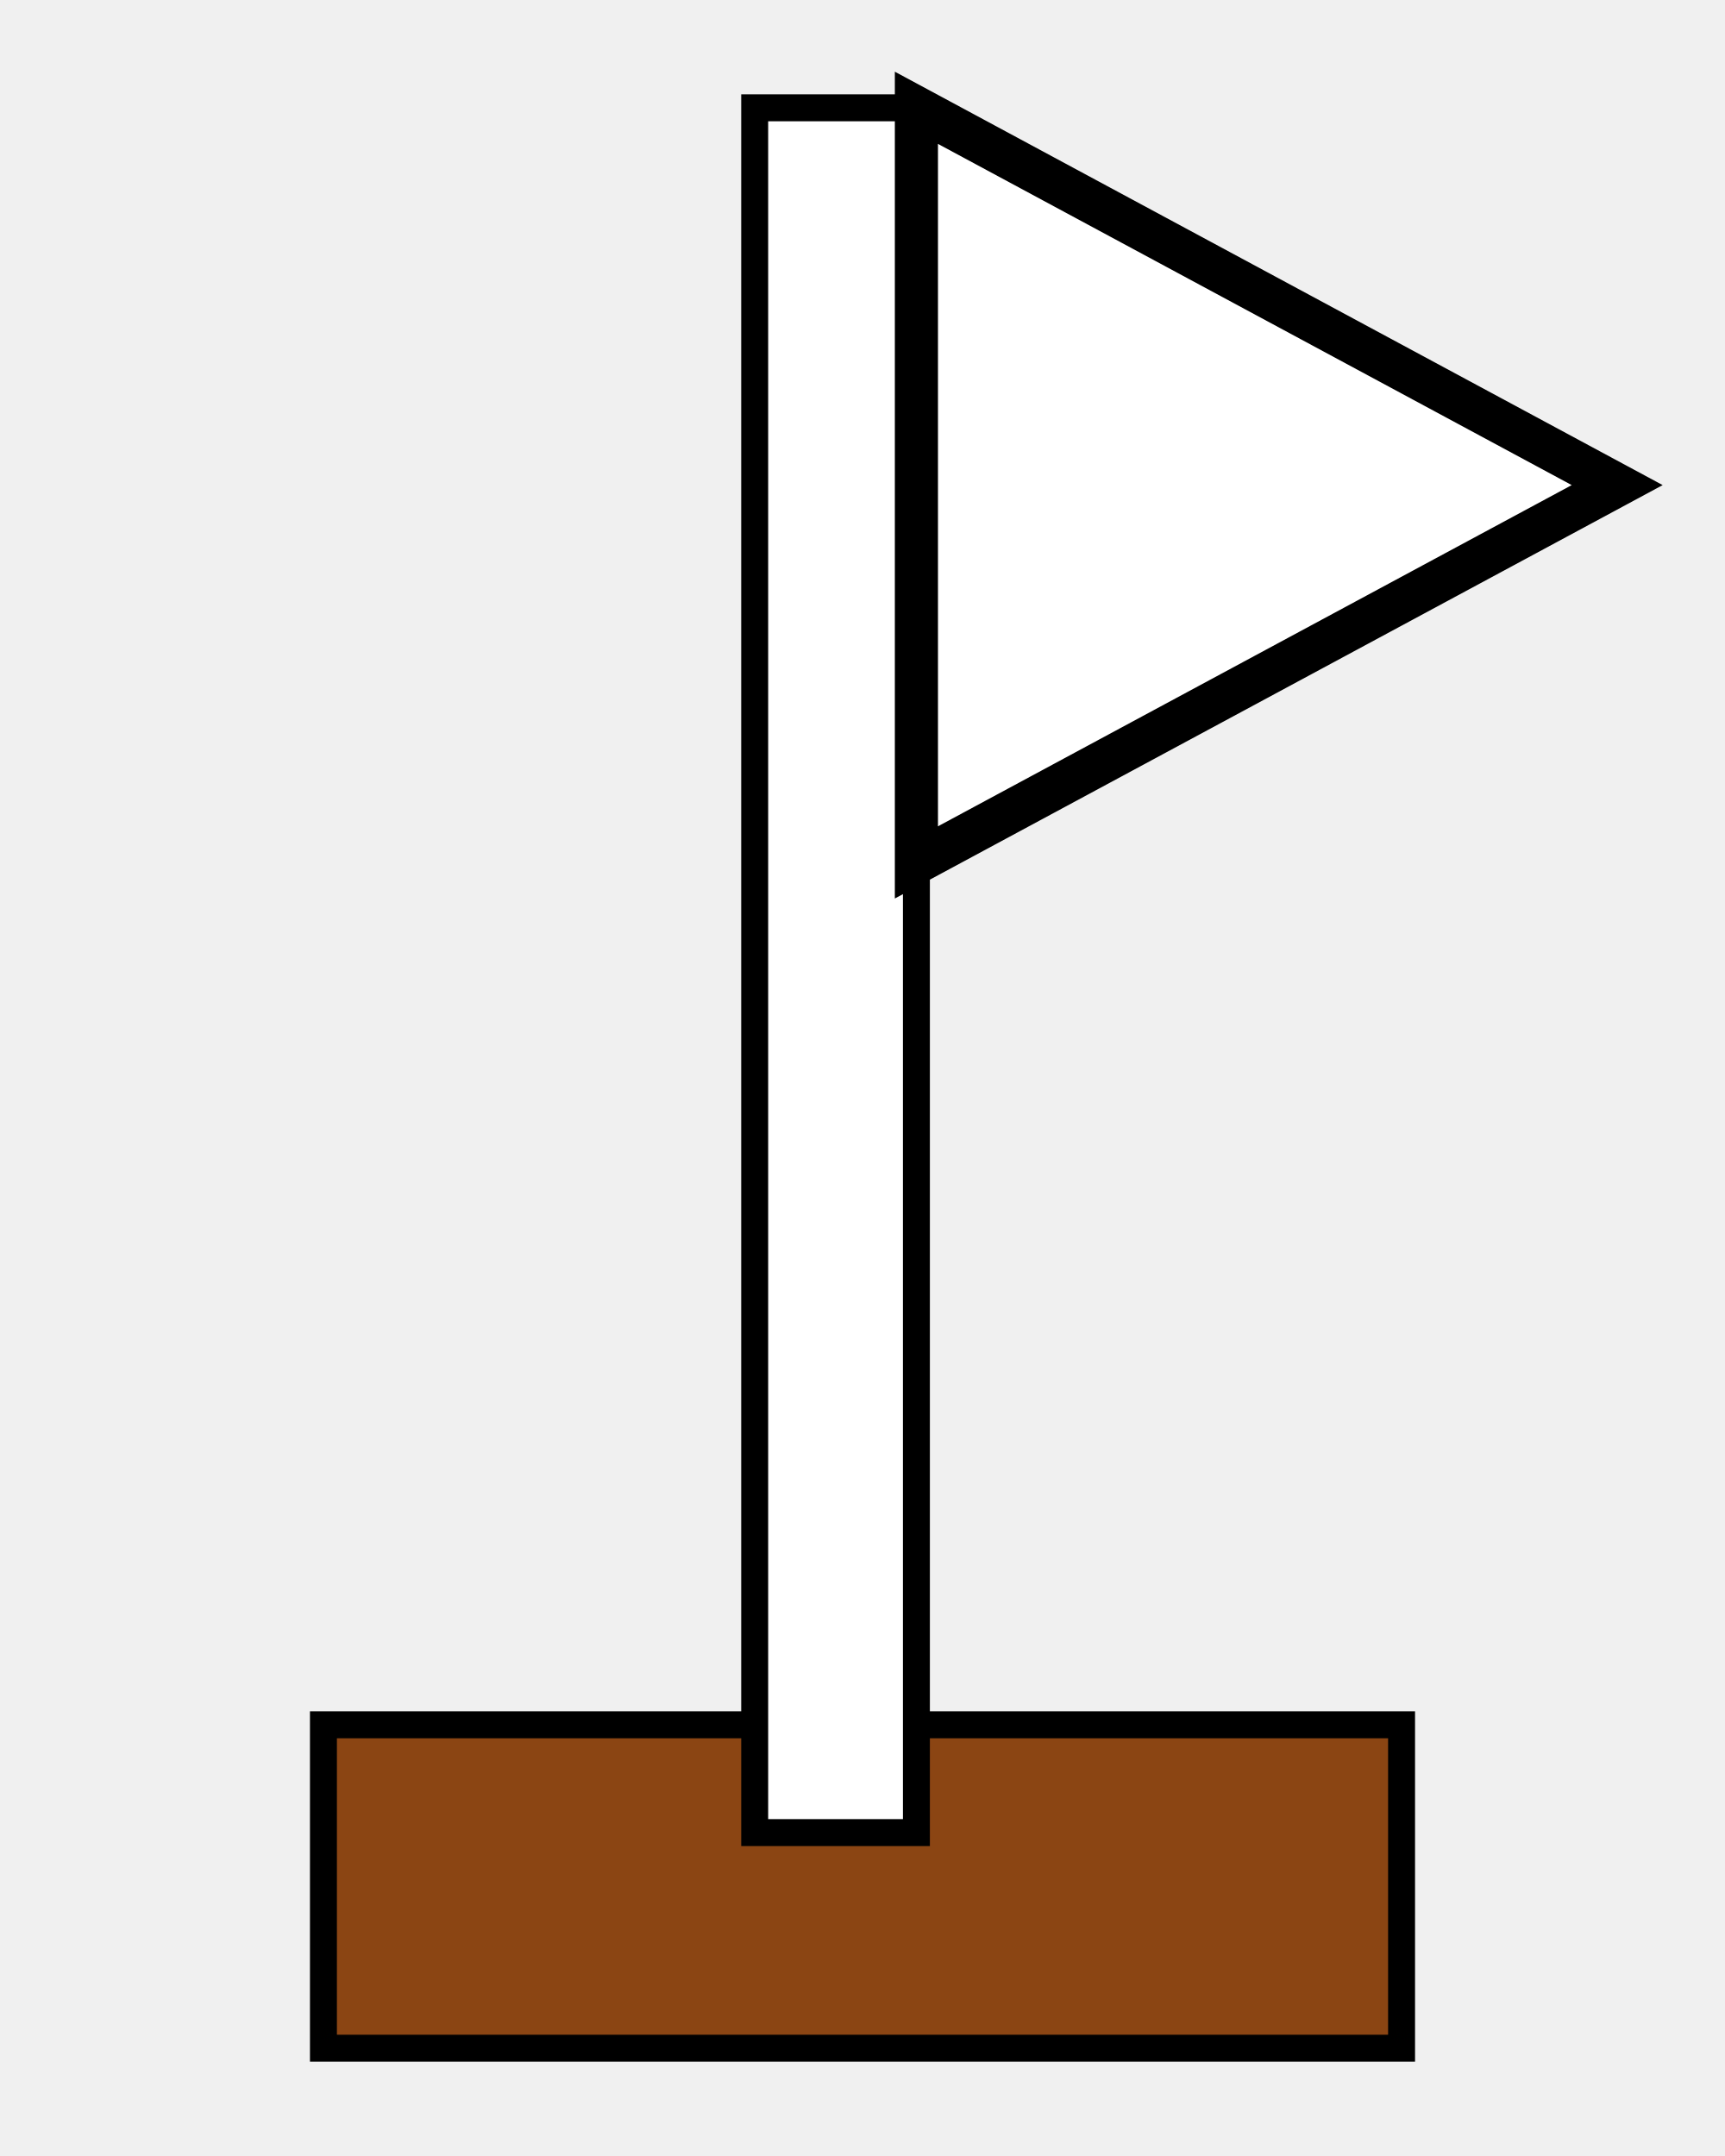
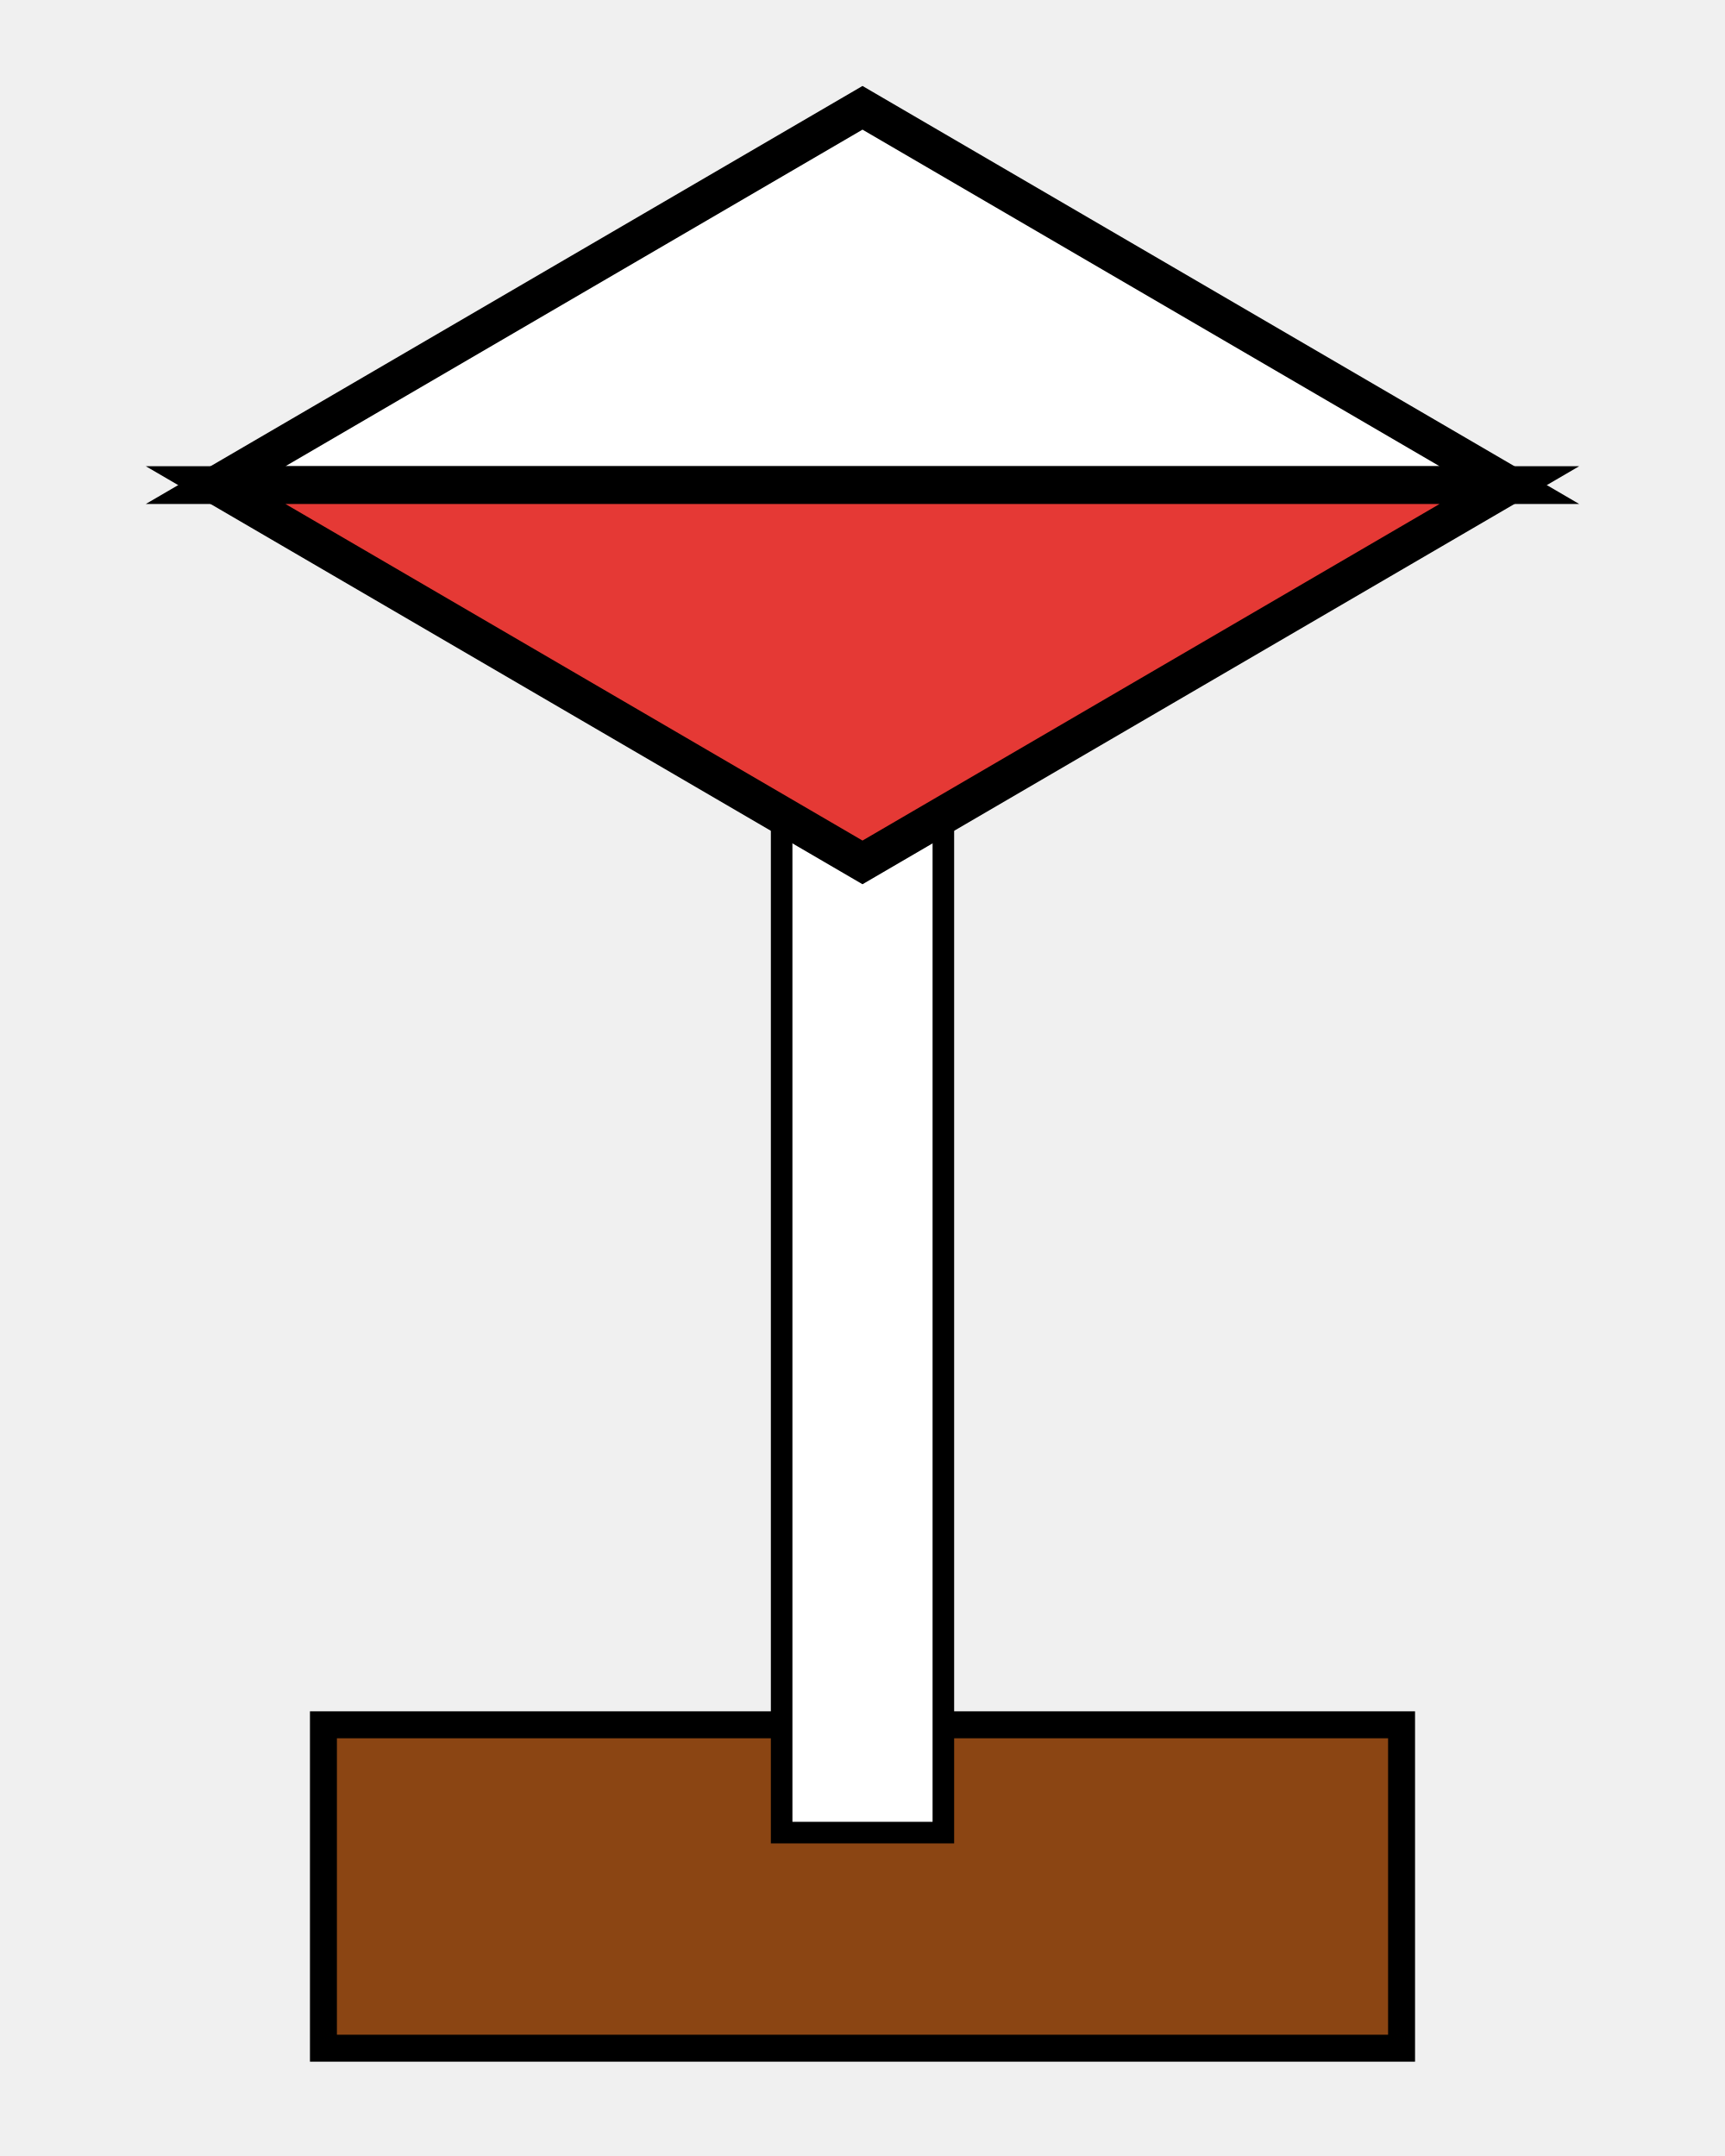
<svg xmlns="http://www.w3.org/2000/svg" viewBox="0 0 32 40" width="32" height="40">
  <rect x="6" y="32" width="20" height="6" fill="#8B4513" stroke="black" stroke-width="0.5" />
-   <rect x="14" y="2" width="3" height="32" fill="white" stroke="black" stroke-width="0.5" />
-   <polygon points="17,2 30,9 17,16" fill="white" stroke="black" stroke-width="0.8" />
+   <rect x="14.5" y="14" width="3" height="20" fill="white" stroke="black" stroke-width="0.4" />
+   <polygon points="16,2 28,9 4,9" fill="white" stroke="black" stroke-width="0.7" />
+   <polygon points="4,9 28,9 16,16" fill="#e53935" stroke="black" stroke-width="0.7" />
</svg>
